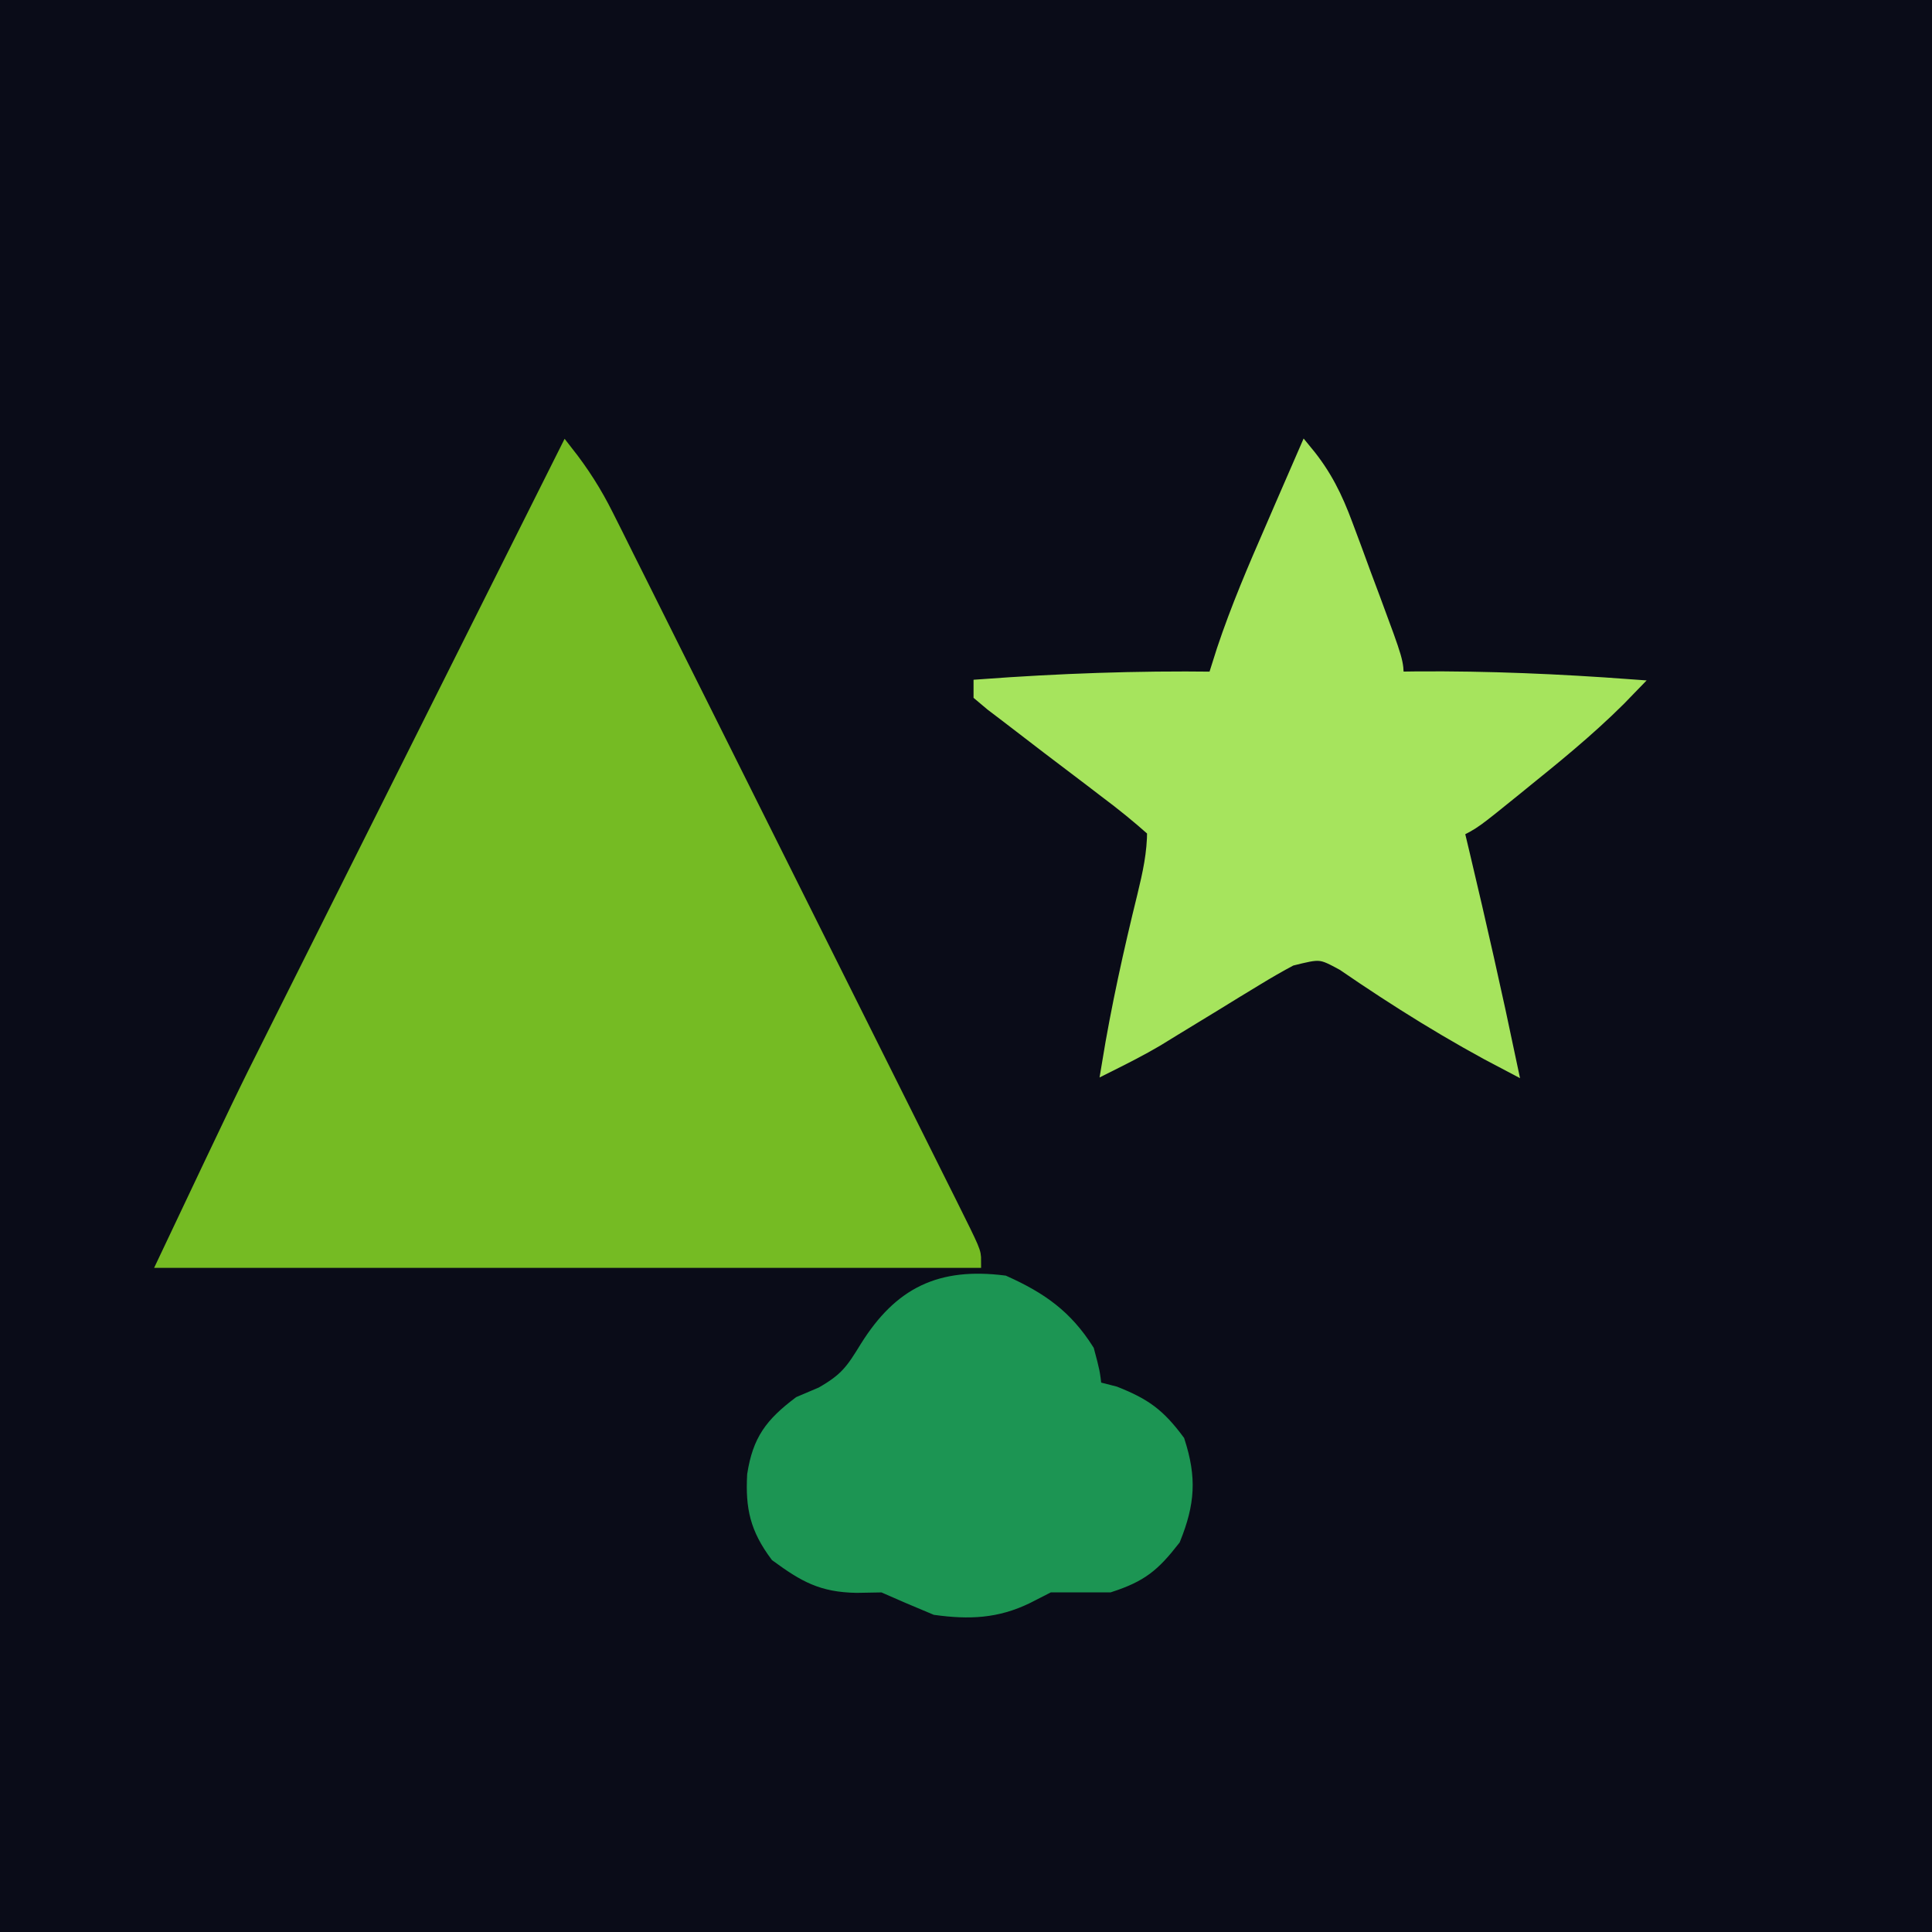
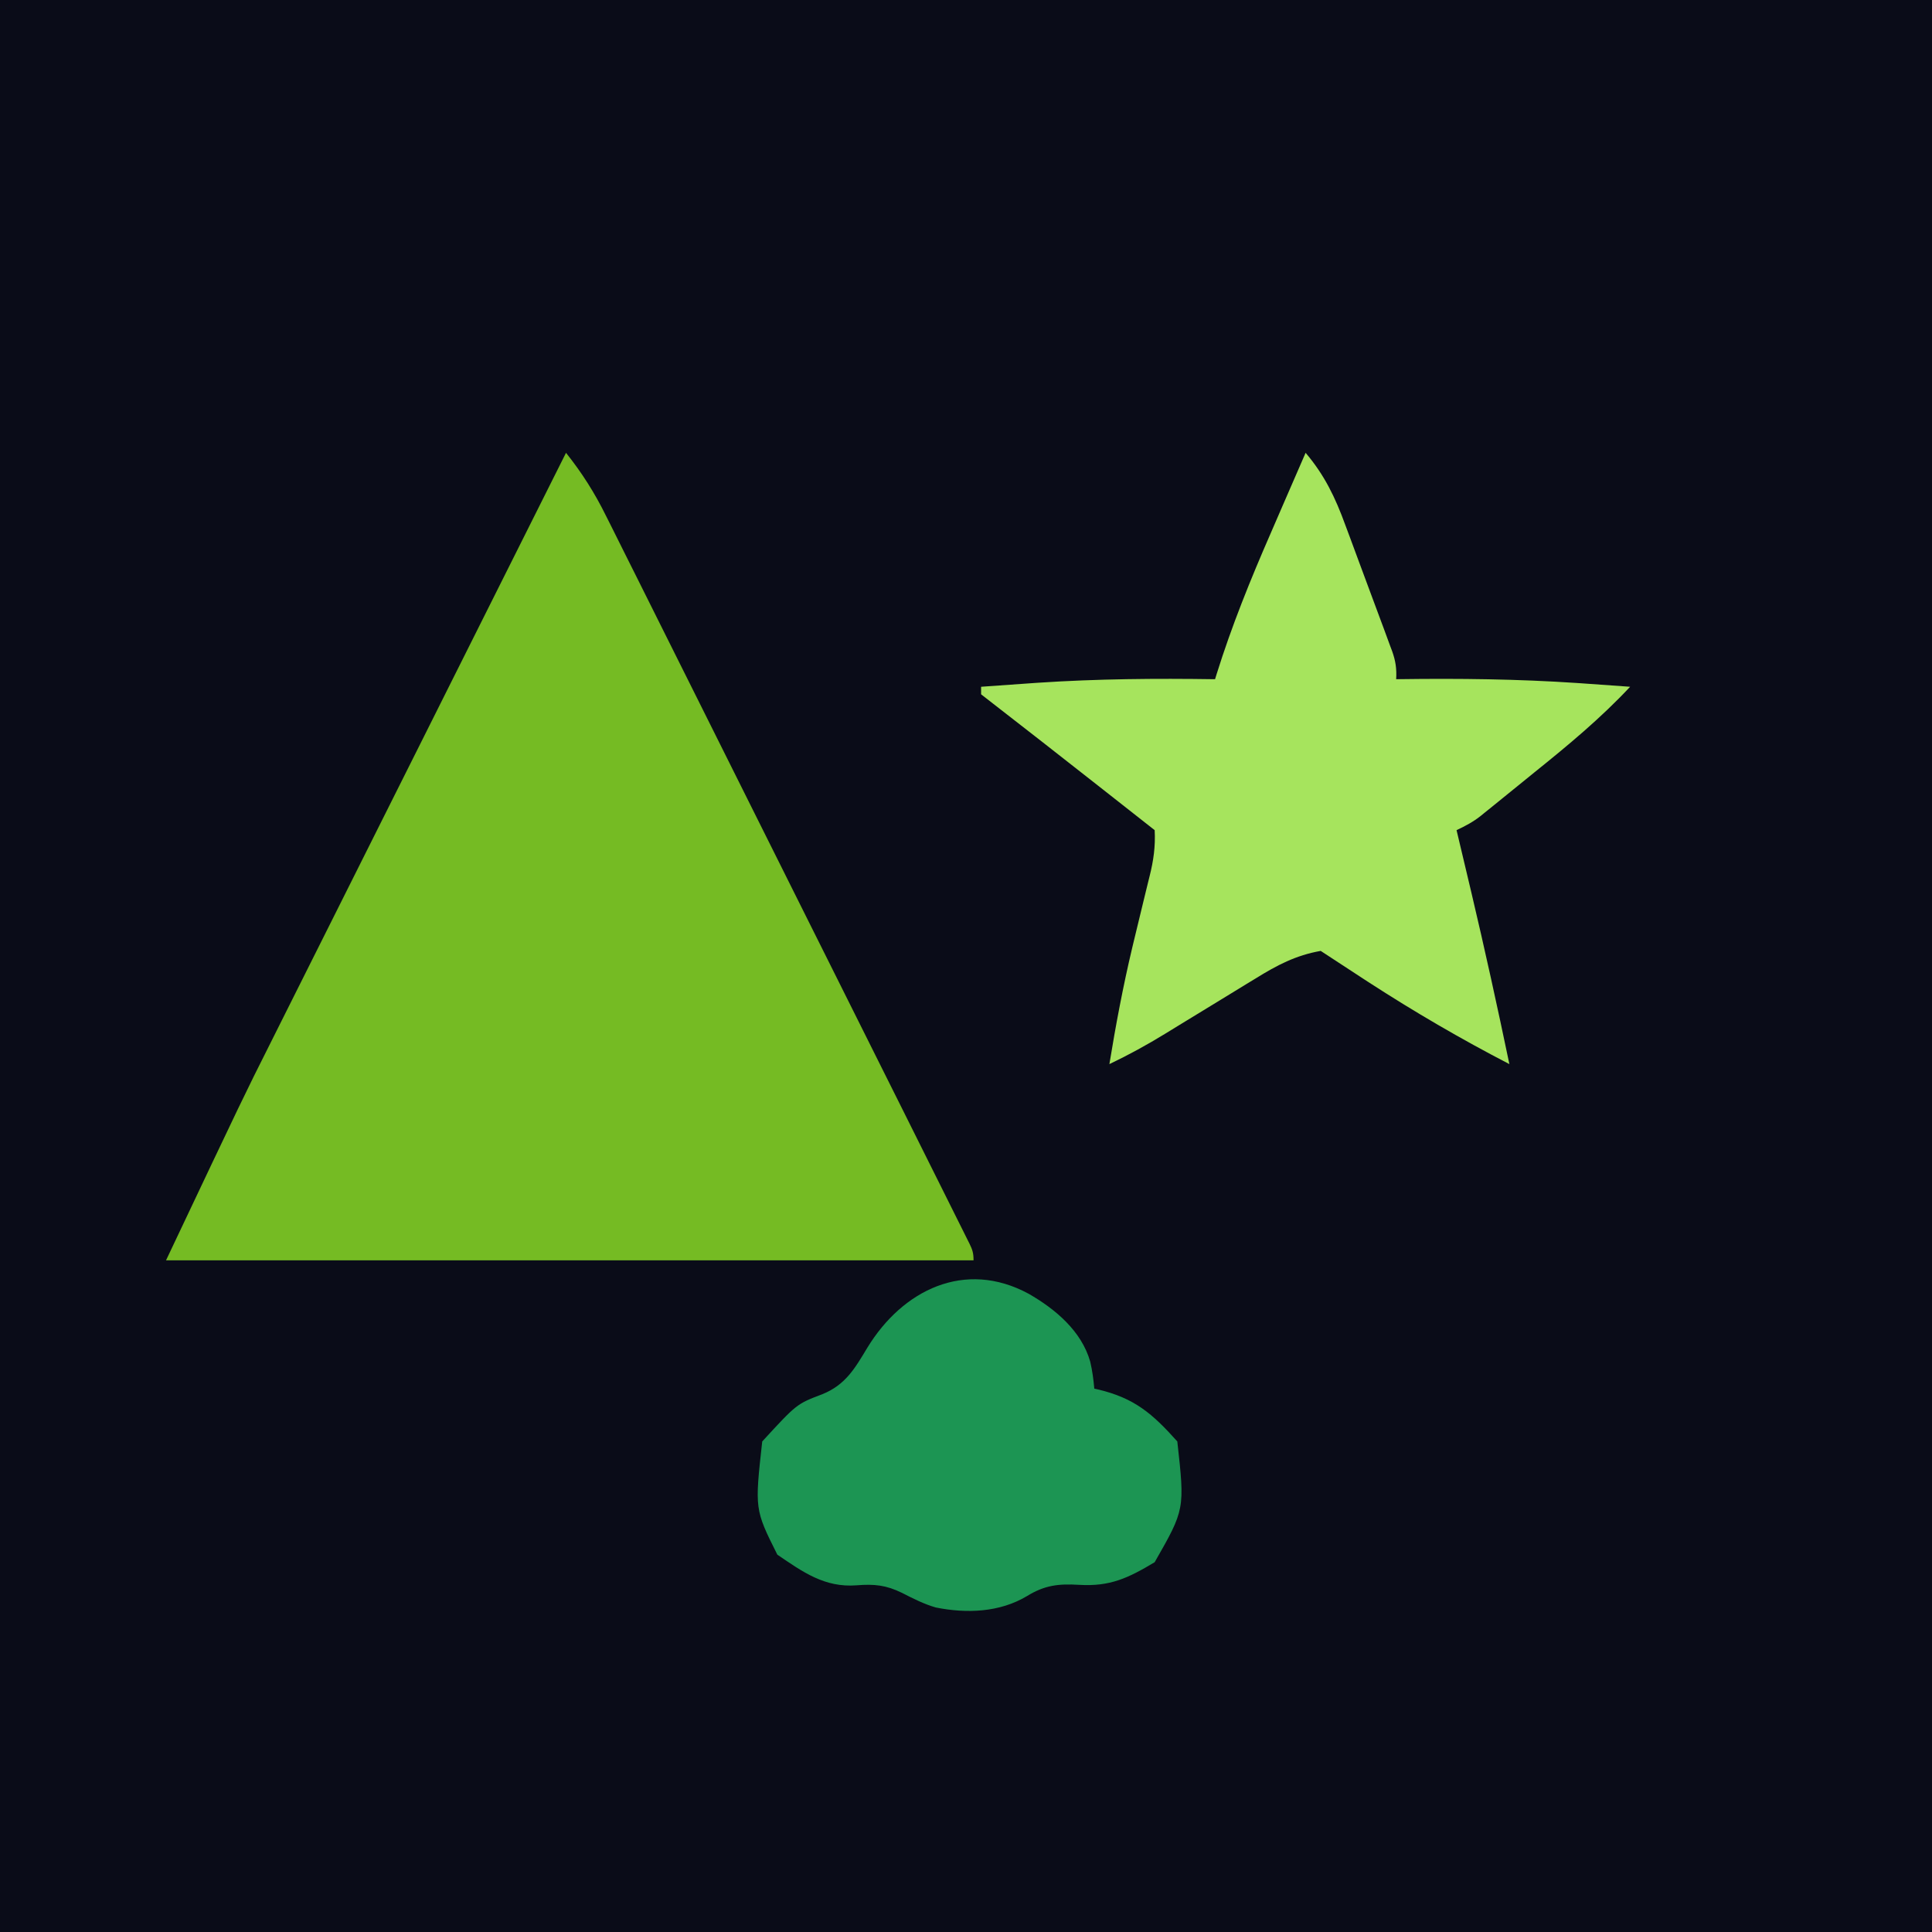
- <svg xmlns="http://www.w3.org/2000/svg" data-engine="color-cutout" width="256" height="256" viewBox="0 0 256 256">
-   <path d="M0 0 C84.48 0 168.96 0 256 0 C256 84.48 256 168.96 256 256 C171.52 256 87.04 256 0 256 C0 171.52 0 87.04 0 0 Z M75 60 C68.087 73.802 61.177 87.606 54.269 101.41 C51.062 107.82 47.854 114.228 44.644 120.636 C41.55 126.815 38.457 132.994 35.366 139.174 C34.183 141.537 32.999 143.901 31.815 146.264 C30.163 149.56 28.514 152.858 26.865 156.156 C26.37 157.144 25.874 158.131 25.363 159.149 C25.14 159.595 25.14 159.595 24.012 161.856 C23.621 162.636 23.23 163.417 22.828 164.222 C22 166 22 166 22 167 C57.31 167 92.62 167 129 167 C118.661 145.172 118.661 145.172 114.939 137.765 C114.509 136.904 114.078 136.043 113.635 135.156 C112.257 132.401 110.877 129.648 109.496 126.895 C108.522 124.949 107.549 123.003 106.575 121.057 C104.047 116.004 101.516 110.953 98.985 105.902 C96.389 100.72 93.795 95.537 91.201 90.353 C86.136 80.234 81.069 70.117 76 60 C75.67 60 75.34 60 75 60 Z M173 60 C170.994 64.623 168.996 69.248 167 73.875 C166.714 74.534 166.714 74.534 165.266 77.871 C164.995 78.499 164.995 78.499 163.625 81.68 C163.122 82.842 162.62 84.005 162.102 85.203 C161 88 161 88 161 90 C160.103 89.988 159.206 89.977 158.281 89.965 C148.801 89.896 139.453 90.304 130 91 C134.115 95.301 138.561 99.024 143.188 102.75 C143.911 103.339 144.635 103.928 145.381 104.535 C150.732 108.866 150.732 108.866 153 110 C152.15 115.178 151.189 120.312 149.941 125.41 C149.756 126.168 149.571 126.926 149.38 127.707 C149.005 129.223 148.623 130.736 148.233 132.248 C146.891 137.673 146.891 137.673 148 141 C148.706 140.54 149.412 140.081 150.14 139.607 C153.335 137.538 156.542 135.487 159.75 133.438 C160.861 132.714 161.972 131.99 163.117 131.244 C164.187 130.564 165.257 129.884 166.359 129.184 C167.344 128.55 168.328 127.916 169.343 127.263 C172 126 172 126 176 127 C177.569 127.834 179.109 128.724 180.625 129.652 C181.061 129.917 181.061 129.917 183.266 131.256 C184.168 131.811 185.07 132.366 186 132.938 C187.791 134.031 189.583 135.124 191.375 136.215 C192.166 136.701 192.958 137.187 193.773 137.687 C195.799 138.881 197.897 139.949 200 141 C199.746 139.935 199.492 138.87 199.23 137.773 C197.037 128.539 194.944 119.291 193 110 C194.508 108.814 196.015 107.628 197.523 106.443 C198.802 105.437 200.081 104.431 201.36 103.424 C205.721 99.995 210.106 96.599 214.523 93.242 C215.011 92.832 215.498 92.422 216 92 C216 91.67 216 91.34 216 91 C205.637 90.237 195.392 89.866 185 90 C184.832 89.401 184.664 88.803 184.491 88.186 C182.629 81.747 180.352 75.575 177.812 69.375 C177.444 68.466 177.076 67.557 176.697 66.621 C175.802 64.412 174.902 62.206 174 60 C173.67 60 173.34 60 173 60 Z M118 174 C116.431 176.245 115.027 178.558 113.605 180.898 C111.83 183.222 110.537 183.993 107.875 185.125 C103.113 187.429 101.855 189.079 100 194 C99.595 198.92 100.239 202.034 103.312 205.938 C106.98 208.752 109.198 210.013 113.875 209.938 C118 210 118 210 120.938 211.5 C125.038 213.508 128.506 213.634 133 213 C135.008 212.016 137.009 211.017 139 210 C139.65 210.01 139.65 210.01 142.938 210.062 C147.847 209.987 150.086 208.917 154 206 C156.635 202.46 157.229 199.748 157 195.438 C156.293 190.924 154.744 188.745 151 186 C149.948 185.691 148.896 185.381 147.812 185.062 C147.348 184.887 147.348 184.887 145 184 C143.875 181.188 143.875 181.188 143 178 C140.276 173.816 137.698 171.717 133 170 C126.724 169.303 123.038 170.175 118 174 Z " fill="#0A0C18" transform="translate(0,0)" stroke="#0A0C18" stroke-width="2" />
-   <path d="M0 0 C2.098 2.673 3.779 5.309 5.297 8.347 C5.73 9.209 6.163 10.071 6.61 10.96 C7.076 11.897 7.542 12.835 8.022 13.802 C8.52 14.795 9.018 15.789 9.531 16.813 C11.174 20.096 12.812 23.382 14.449 26.668 C15.588 28.947 16.727 31.226 17.867 33.504 C20.252 38.277 22.635 43.051 25.016 47.826 C28.075 53.962 31.14 60.095 34.207 66.228 C36.558 70.93 38.907 75.634 41.255 80.338 C42.385 82.601 43.516 84.864 44.647 87.126 C46.222 90.279 47.794 93.433 49.366 96.587 C49.838 97.531 50.31 98.475 50.797 99.447 C54 105.886 54 105.886 54 107 C18.69 107 -16.62 107 -53 107 C-42.661 85.172 -42.661 85.172 -38.939 77.765 C-38.509 76.904 -38.078 76.043 -37.635 75.156 C-36.257 72.401 -34.877 69.648 -33.496 66.894 C-32.522 64.949 -31.549 63.003 -30.575 61.057 C-28.047 56.004 -25.516 50.953 -22.985 45.902 C-20.389 40.72 -17.795 35.537 -15.201 30.354 C-10.136 20.235 -5.069 10.117 0 0 Z " fill="#75BB23" transform="translate(75,60)" stroke="#75BB23" stroke-width="2" />
-   <path d="M0 0 C2.488 3.025 3.899 5.907 5.262 9.57 C5.658 10.631 6.054 11.692 6.463 12.785 C6.665 13.336 6.665 13.336 7.688 16.125 C8.103 17.235 8.519 18.345 8.947 19.488 C12 27.719 12 27.719 12 30 C12.897 29.988 13.794 29.977 14.719 29.965 C24.199 29.896 33.547 30.304 43 31 C38.885 35.301 34.439 39.024 29.812 42.75 C29.089 43.339 28.365 43.928 27.619 44.535 C22.267 48.866 22.267 48.866 20 50 C20.254 51.065 20.508 52.13 20.77 53.227 C22.962 62.461 25.056 71.709 27 81 C19.342 77.015 12.183 72.55 5.066 67.66 C2 66 2 66 -2 67 C-3.569 67.834 -5.109 68.724 -6.625 69.652 C-7.496 70.181 -8.368 70.711 -9.266 71.256 C-10.168 71.811 -11.07 72.366 -12 72.938 C-13.791 74.031 -15.582 75.124 -17.375 76.215 C-18.166 76.701 -18.958 77.187 -19.773 77.687 C-21.799 78.881 -23.897 79.949 -26 81 C-24.769 73.499 -23.139 66.13 -21.321 58.752 C-20.595 55.761 -20 53.091 -20 50 C-22.105 48.12 -24.183 46.433 -26.438 44.75 C-27.072 44.264 -27.706 43.778 -28.36 43.278 C-30.234 41.844 -32.116 40.421 -34 39 C-35.794 37.629 -37.587 36.254 -39.375 34.875 C-40.084 34.336 -40.793 33.797 -41.523 33.242 C-42.011 32.832 -42.498 32.422 -43 32 C-43 31.67 -43 31.34 -43 31 C-32.638 30.238 -22.392 29.866 -12 30 C-11.602 28.743 -11.203 27.486 -10.793 26.191 C-8.941 20.636 -6.653 15.301 -4.312 9.938 C-3.897 8.976 -3.481 8.016 -3.053 7.025 C-2.038 4.682 -1.021 2.34 0 0 Z " fill="#A6E45D" transform="translate(173,60)" stroke="#A6E45D" stroke-width="2" />
-   <path d="M0 0 C4.851 2.183 8.139 4.488 11 9 C11.75 11.812 11.75 11.812 12 14 C12.887 14.227 13.774 14.454 14.688 14.688 C18.647 16.256 20.451 17.577 23 21 C24.565 25.849 24.344 29.146 22.438 33.875 C19.732 37.344 18.163 38.639 14 40 C11.333 40 8.667 40 6 40 C5.031 40.495 4.061 40.99 3.062 41.5 C-0.974 43.477 -4.622 43.598 -9 43 C-11.346 42.029 -13.68 41.031 -16 40 C-17.155 40.021 -18.31 40.041 -19.5 40.062 C-24.072 39.981 -26.332 38.681 -30 36 C-32.635 32.46 -33.229 29.748 -33 25.438 C-32.293 20.913 -30.704 18.799 -27 16 C-26.031 15.588 -25.061 15.175 -24.062 14.75 C-20.779 12.874 -19.991 11.706 -18.062 8.562 C-13.624 1.484 -8.385 -1.048 0 0 Z " fill="#1C9553" transform="translate(133,170)" stroke="#1C9553" stroke-width="2" />
+ <svg xmlns="http://www.w3.org/2000/svg" data-engine="color-soft-stack" width="256" height="256" viewBox="0 0 256 256">
+   <path d="M0 0 C84.48 0 168.96 0 256 0 C256 84.48 256 168.96 256 256 C171.52 256 87.04 256 0 256 C0 171.52 0 87.04 0 0 Z " fill="#0A0C18" transform="translate(0,0)" />
+   <path d="M0 0 C2.111 2.65 3.801 5.312 5.297 8.347 C5.51 8.77 5.723 9.194 5.936 9.617 C6.514 10.767 7.087 11.92 7.66 13.073 C8.281 14.321 8.906 15.567 9.531 16.813 C10.751 19.248 11.967 21.686 13.181 24.124 C14.596 26.964 16.015 29.801 17.434 32.639 C20.041 37.852 22.644 43.068 25.244 48.284 C27.618 53.046 29.995 57.806 32.375 62.565 C32.528 62.871 32.681 63.177 32.834 63.483 C32.91 63.635 32.986 63.786 33.064 63.942 C33.445 64.704 33.826 65.466 34.207 66.228 C34.282 66.378 34.357 66.528 34.434 66.683 C36.852 71.517 39.266 76.353 41.68 81.189 C42.668 83.168 43.657 85.147 44.647 87.126 C45.85 89.535 47.053 91.944 48.253 94.354 C48.866 95.584 49.479 96.814 50.094 98.042 C50.657 99.166 51.217 100.29 51.776 101.415 C51.979 101.823 52.183 102.231 52.387 102.638 C52.664 103.19 52.938 103.742 53.212 104.295 C53.293 104.455 53.374 104.615 53.457 104.78 C53.863 105.608 54 106.053 54 107 C18.69 107 -16.62 107 -53 107 C-42.622 85.091 -42.622 85.091 -39.236 78.355 C-38.7 77.289 -38.168 76.222 -37.635 75.156 C-36.724 73.334 -35.813 71.514 -34.9 69.694 C-33.58 67.063 -32.263 64.431 -30.946 61.799 C-28.806 57.521 -26.665 53.245 -24.522 48.969 C-22.449 44.831 -20.376 40.693 -18.304 36.554 C-18.175 36.296 -18.046 36.038 -17.913 35.773 C-17.265 34.478 -16.618 33.184 -15.97 31.889 C-10.649 21.258 -5.326 10.629 0 0 Z " fill="#75BB23" transform="translate(75,60)" />
+   <path d="M0 0 C2.514 2.96 3.941 5.939 5.262 9.57 C5.459 10.098 5.656 10.626 5.854 11.153 C6.264 12.249 6.67 13.347 7.072 14.446 C7.586 15.852 8.109 17.254 8.635 18.655 C9.042 19.741 9.445 20.827 9.847 21.914 C10.039 22.431 10.232 22.949 10.425 23.466 C10.694 24.187 10.958 24.91 11.221 25.633 C11.301 25.844 11.38 26.055 11.462 26.273 C11.929 27.574 12.079 28.617 12 30 C12.152 29.998 12.305 29.996 12.462 29.993 C20.311 29.885 28.104 29.975 35.938 30.5 C36.027 30.506 36.027 30.506 36.478 30.536 C38.653 30.683 40.827 30.837 43 31 C39.102 35.169 34.795 38.74 30.356 42.311 C29.623 42.903 28.893 43.497 28.164 44.092 C27.454 44.67 26.742 45.246 26.03 45.821 C25.694 46.094 25.357 46.366 25.022 46.639 C24.555 47.019 24.086 47.396 23.616 47.773 C23.482 47.883 23.347 47.993 23.209 48.106 C22.198 48.91 21.162 49.453 20 50 C20.044 50.182 20.087 50.364 20.132 50.551 C20.694 52.908 21.255 55.267 21.812 57.625 C21.857 57.815 21.902 58.005 21.949 58.2 C23.741 65.778 25.41 73.377 27 81 C20.571 77.67 14.384 74.063 8.312 70.125 C8.155 70.022 7.997 69.92 7.834 69.814 C5.885 68.549 3.94 67.278 2 66 C-1.298 66.581 -3.8 67.898 -6.625 69.652 C-7.058 69.916 -7.491 70.178 -7.924 70.441 C-9.057 71.128 -10.185 71.82 -11.313 72.515 C-13.116 73.624 -14.924 74.723 -16.733 75.823 C-17.356 76.203 -17.978 76.586 -18.6 76.969 C-21.009 78.447 -23.449 79.784 -26 81 C-25.154 75.826 -24.19 70.691 -22.977 65.59 C-22.932 65.401 -22.887 65.212 -22.84 65.017 C-22.387 63.111 -21.927 61.207 -21.458 59.306 C-21.28 58.584 -21.105 57.861 -20.93 57.139 C-20.848 56.803 -20.765 56.466 -20.68 56.13 C-20.155 54.05 -19.885 52.148 -20 50 C-22.145 48.312 -24.291 46.625 -26.438 44.938 C-26.596 44.813 -26.755 44.688 -26.918 44.56 C-32.266 40.356 -37.623 36.166 -43 32 C-43 31.67 -43 31.34 -43 31 C-40.647 30.824 -38.292 30.658 -35.938 30.5 C-35.849 30.494 -35.849 30.494 -35.401 30.464 C-27.594 29.945 -19.822 29.886 -12 30 C-11.934 29.785 -11.867 29.571 -11.799 29.349 C-9.795 22.937 -7.31 16.8 -4.622 10.647 C-4.096 9.441 -3.575 8.233 -3.053 7.025 C-2.039 4.682 -1.021 2.34 0 0 Z " fill="#A6E45D" transform="translate(173,60)" />
+   <path d="M0 0 C3.543 2.032 7.008 4.942 8.158 8.999 C8.433 10.184 8.594 11.357 8.697 12.569 C8.853 12.603 9.008 12.638 9.168 12.673 C14.012 13.82 16.383 15.865 19.697 19.569 C20.697 28.569 20.697 28.569 16.697 35.569 C13.18 37.679 10.776 38.814 6.697 38.569 C3.983 38.408 2.141 38.598 -0.24 40.069 C-3.857 42.224 -8.211 42.392 -12.303 41.569 C-13.875 41.119 -15.328 40.375 -16.779 39.635 C-18.902 38.595 -20.465 38.444 -22.803 38.631 C-27.035 38.958 -29.935 36.862 -33.303 34.569 C-36.303 28.569 -36.303 28.569 -35.303 19.569 C-30.735 14.598 -30.735 14.598 -27.365 13.319 C-24.254 12.07 -23.023 9.88 -21.365 7.131 C-16.713 -0.488 -8.465 -4.585 0 0 Z " fill="#1C9553" transform="translate(136.303,171.431)" />
</svg>
